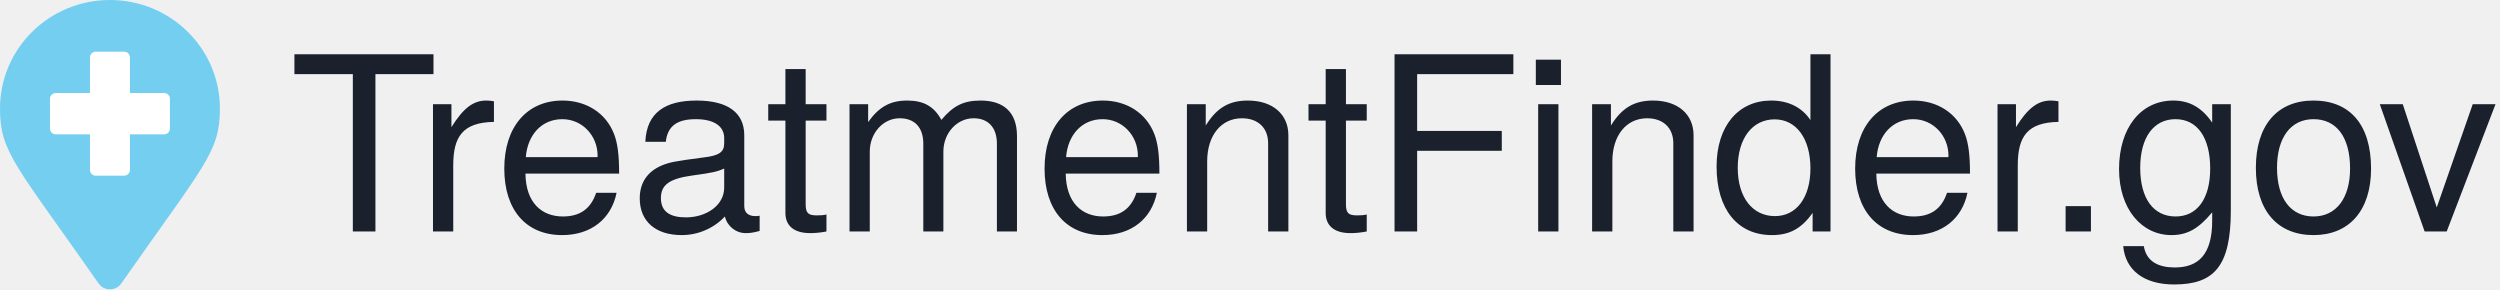
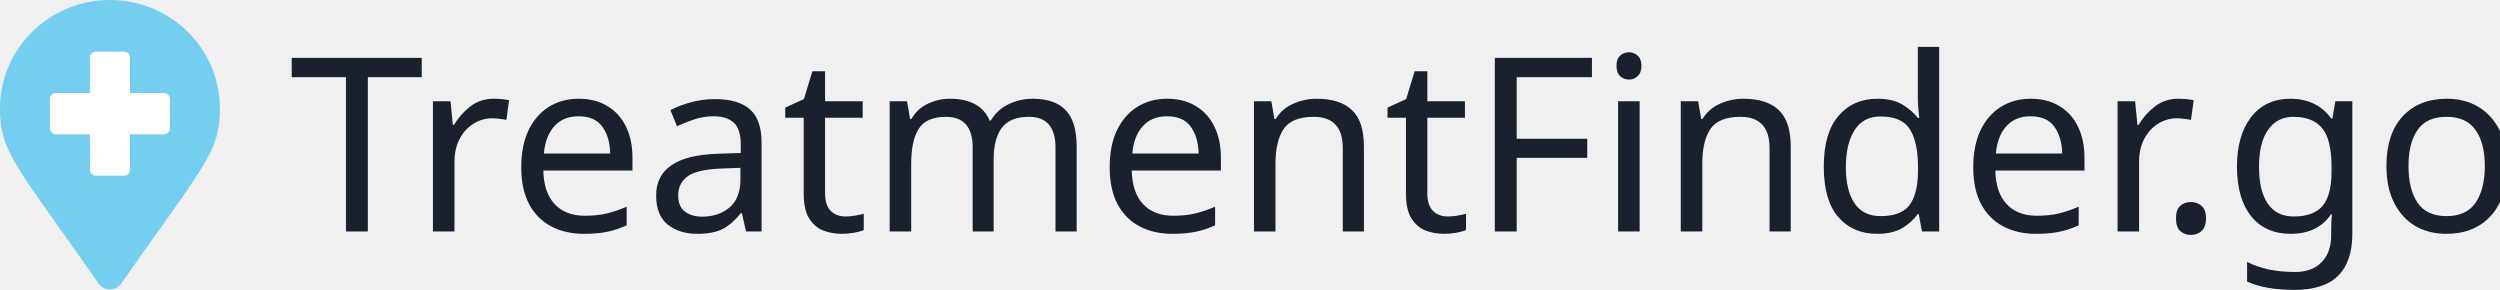
<svg xmlns="http://www.w3.org/2000/svg" width="216px" height="25px" viewBox="0 0 216 25" version="1.1">
  <g id="Final-mockups" stroke="none" stroke-width="1" fill="none" fill-rule="evenodd">
    <g id="Option-B---revised" transform="translate(-10, -72)">
      <g id="Group-3" transform="translate(10, 72)">
-         <text id="TreatmentFinder.gov" font-family="HelveticaNeue, Helvetica Neue" font-size="21" font-weight="normal" fill="#1A202C">
+         <text id="TreatmentFinder.gov" font-family="Public Sans" font-size="21" font-weight="normal" fill="#1A202C">
          <tspan x="25" y="20">TreatmentFinder.gov</tspan>
        </text>
        <g id="Group">
          <g id="map-marker-solid" fill="#73CEF0" fill-rule="nonzero">
            <path d="M8.524,24.496 C1.334,14.21 0,13.155 0,9.375 C0,4.197 4.253,0 9.5,0 C14.747,0 19,4.197 19,9.375 C19,13.155 17.666,14.21 10.476,24.496 C10.005,25.168 8.995,25.168 8.524,24.496 Z" id="Path" />
          </g>
          <path d="M10.727,4.464 C11.003,4.464 11.227,4.688 11.227,4.964 L11.227,8.035 L14.182,8.036 C14.458,8.036 14.682,8.26 14.682,8.536 L14.682,11.107 C14.682,11.383 14.458,11.607 14.182,11.607 L11.227,11.606 L11.227,14.679 C11.227,14.955 11.003,15.179 10.727,15.179 L8.273,15.179 C7.997,15.179 7.773,14.955 7.773,14.679 L7.772,11.606 L4.818,11.607 C4.542,11.607 4.318,11.383 4.318,11.107 L4.318,8.536 C4.318,8.26 4.542,8.036 4.818,8.036 L7.772,8.035 L7.773,4.964 C7.773,4.688 7.997,4.464 8.273,4.464 L10.727,4.464 Z" id="icon-medical-cross" fill="#FFFFFF" />
        </g>
      </g>
    </g>
  </g>
</svg>
